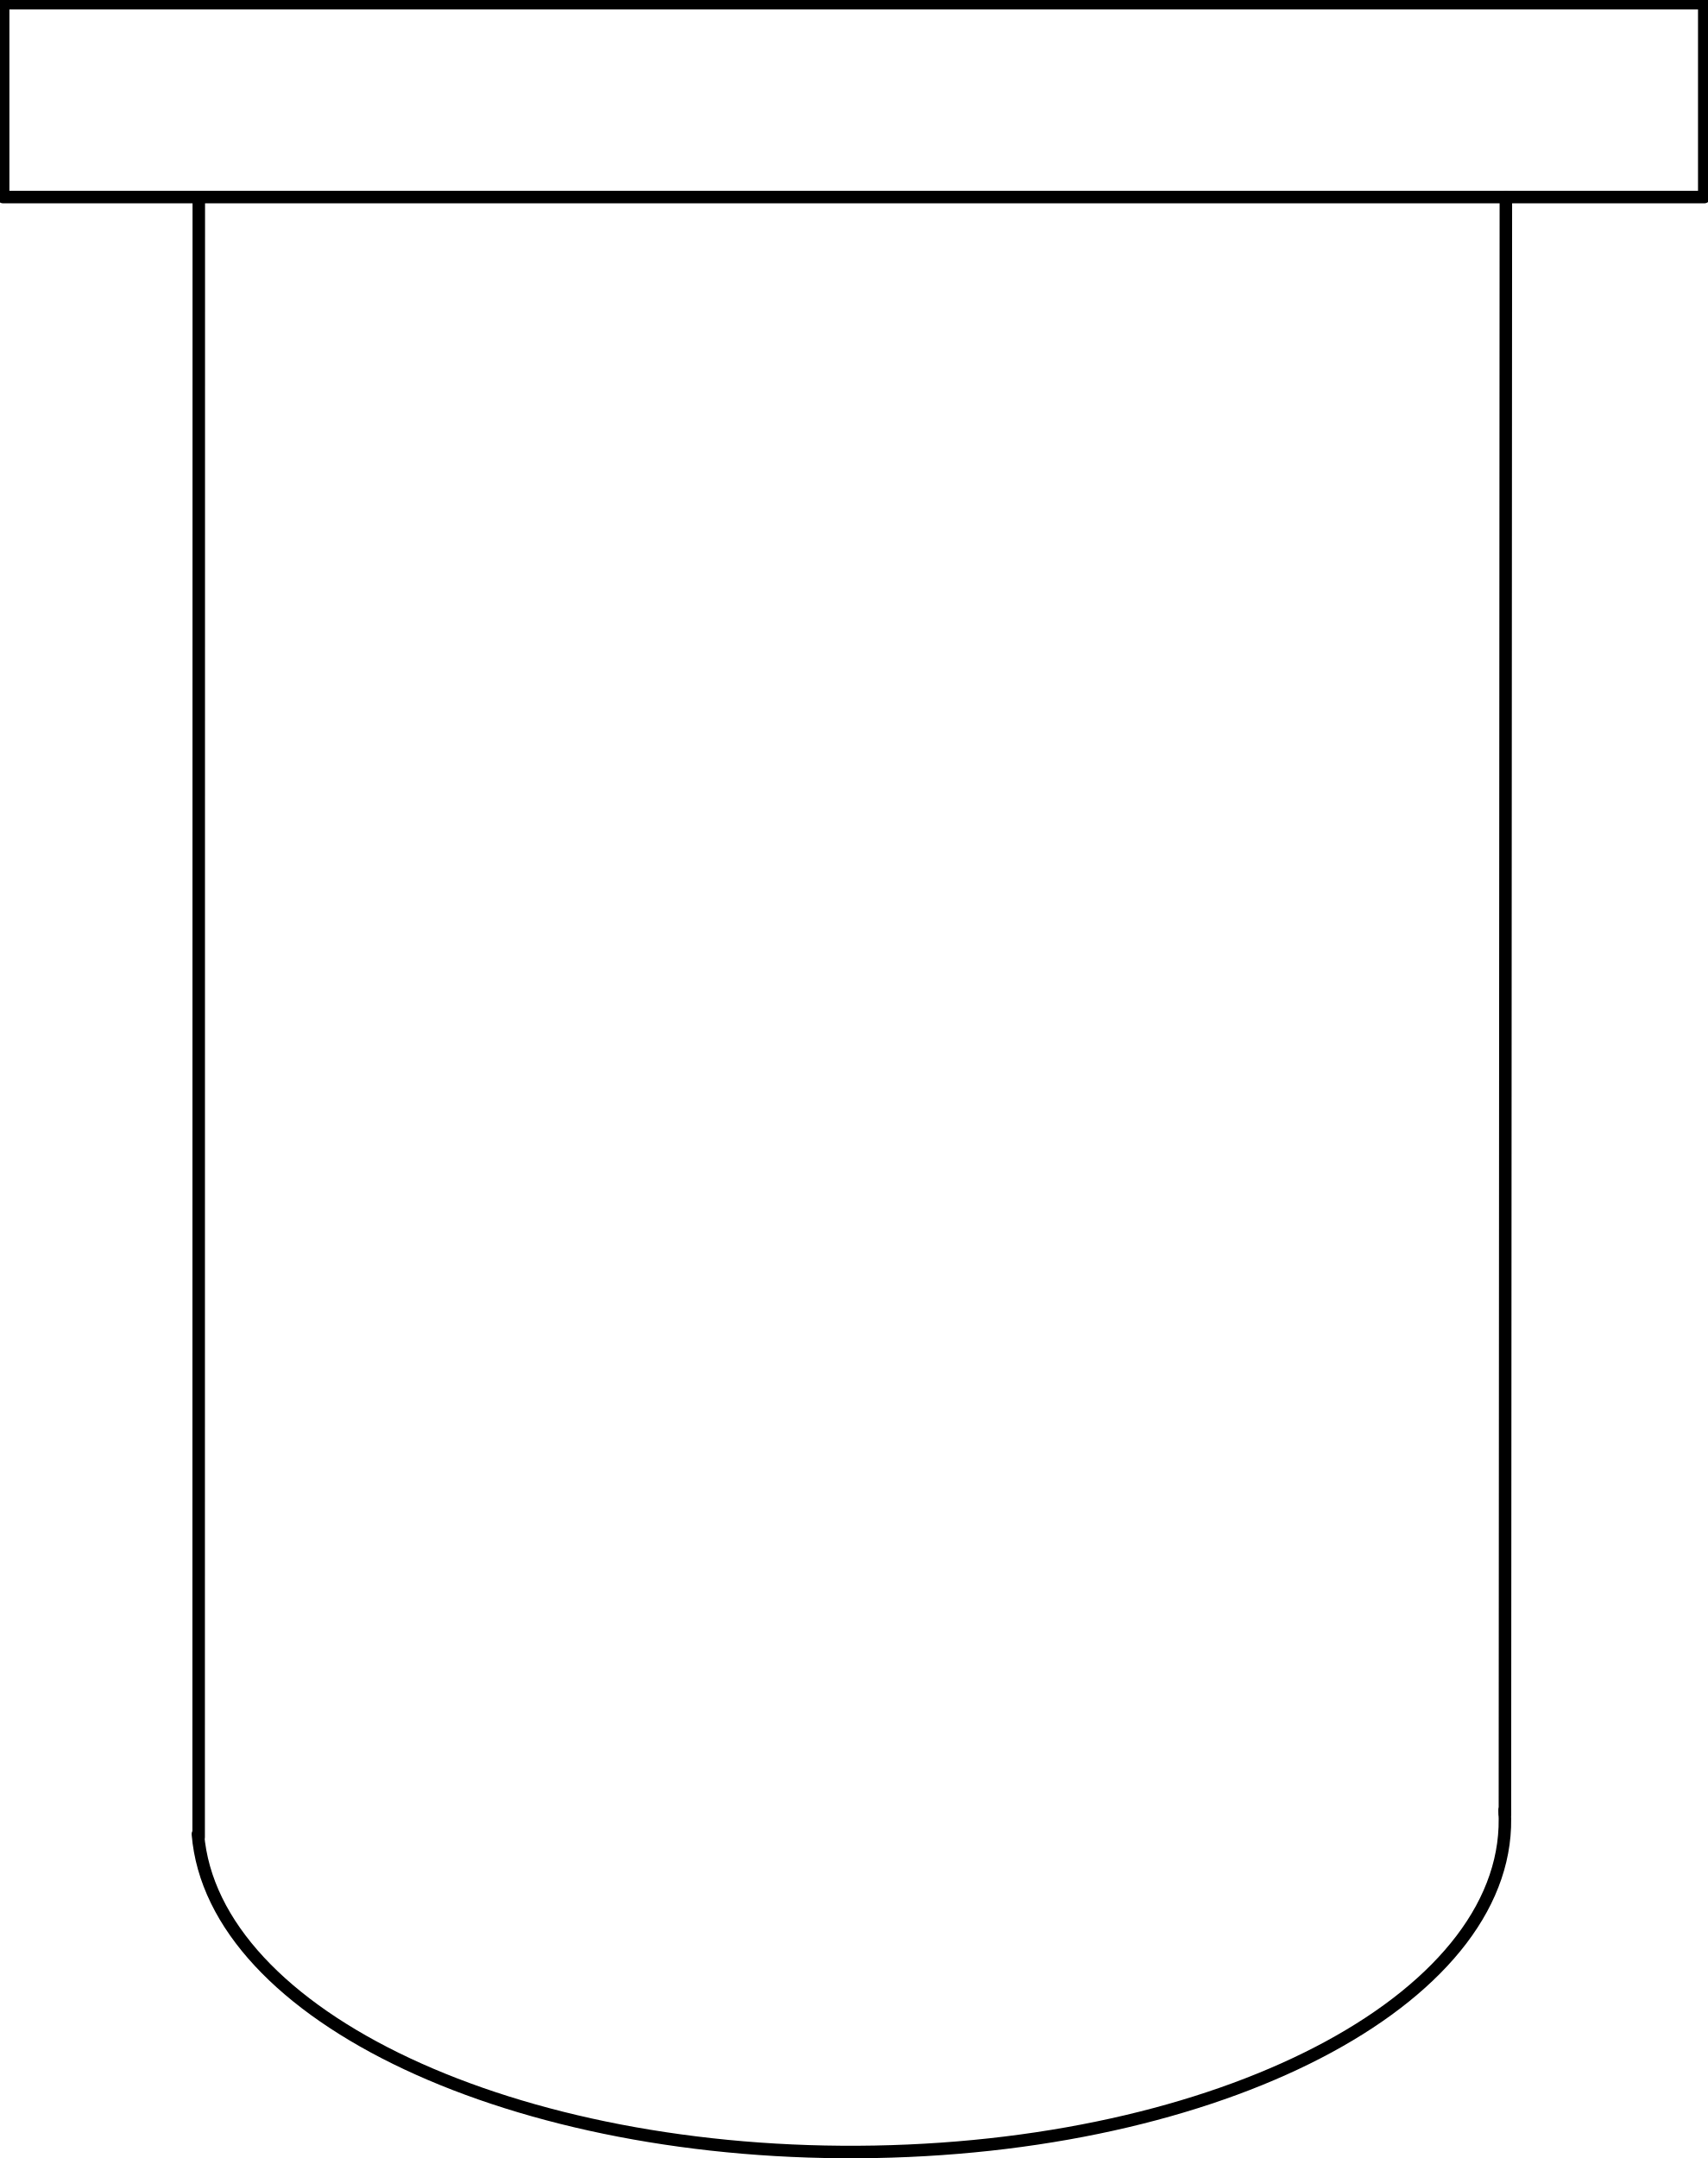
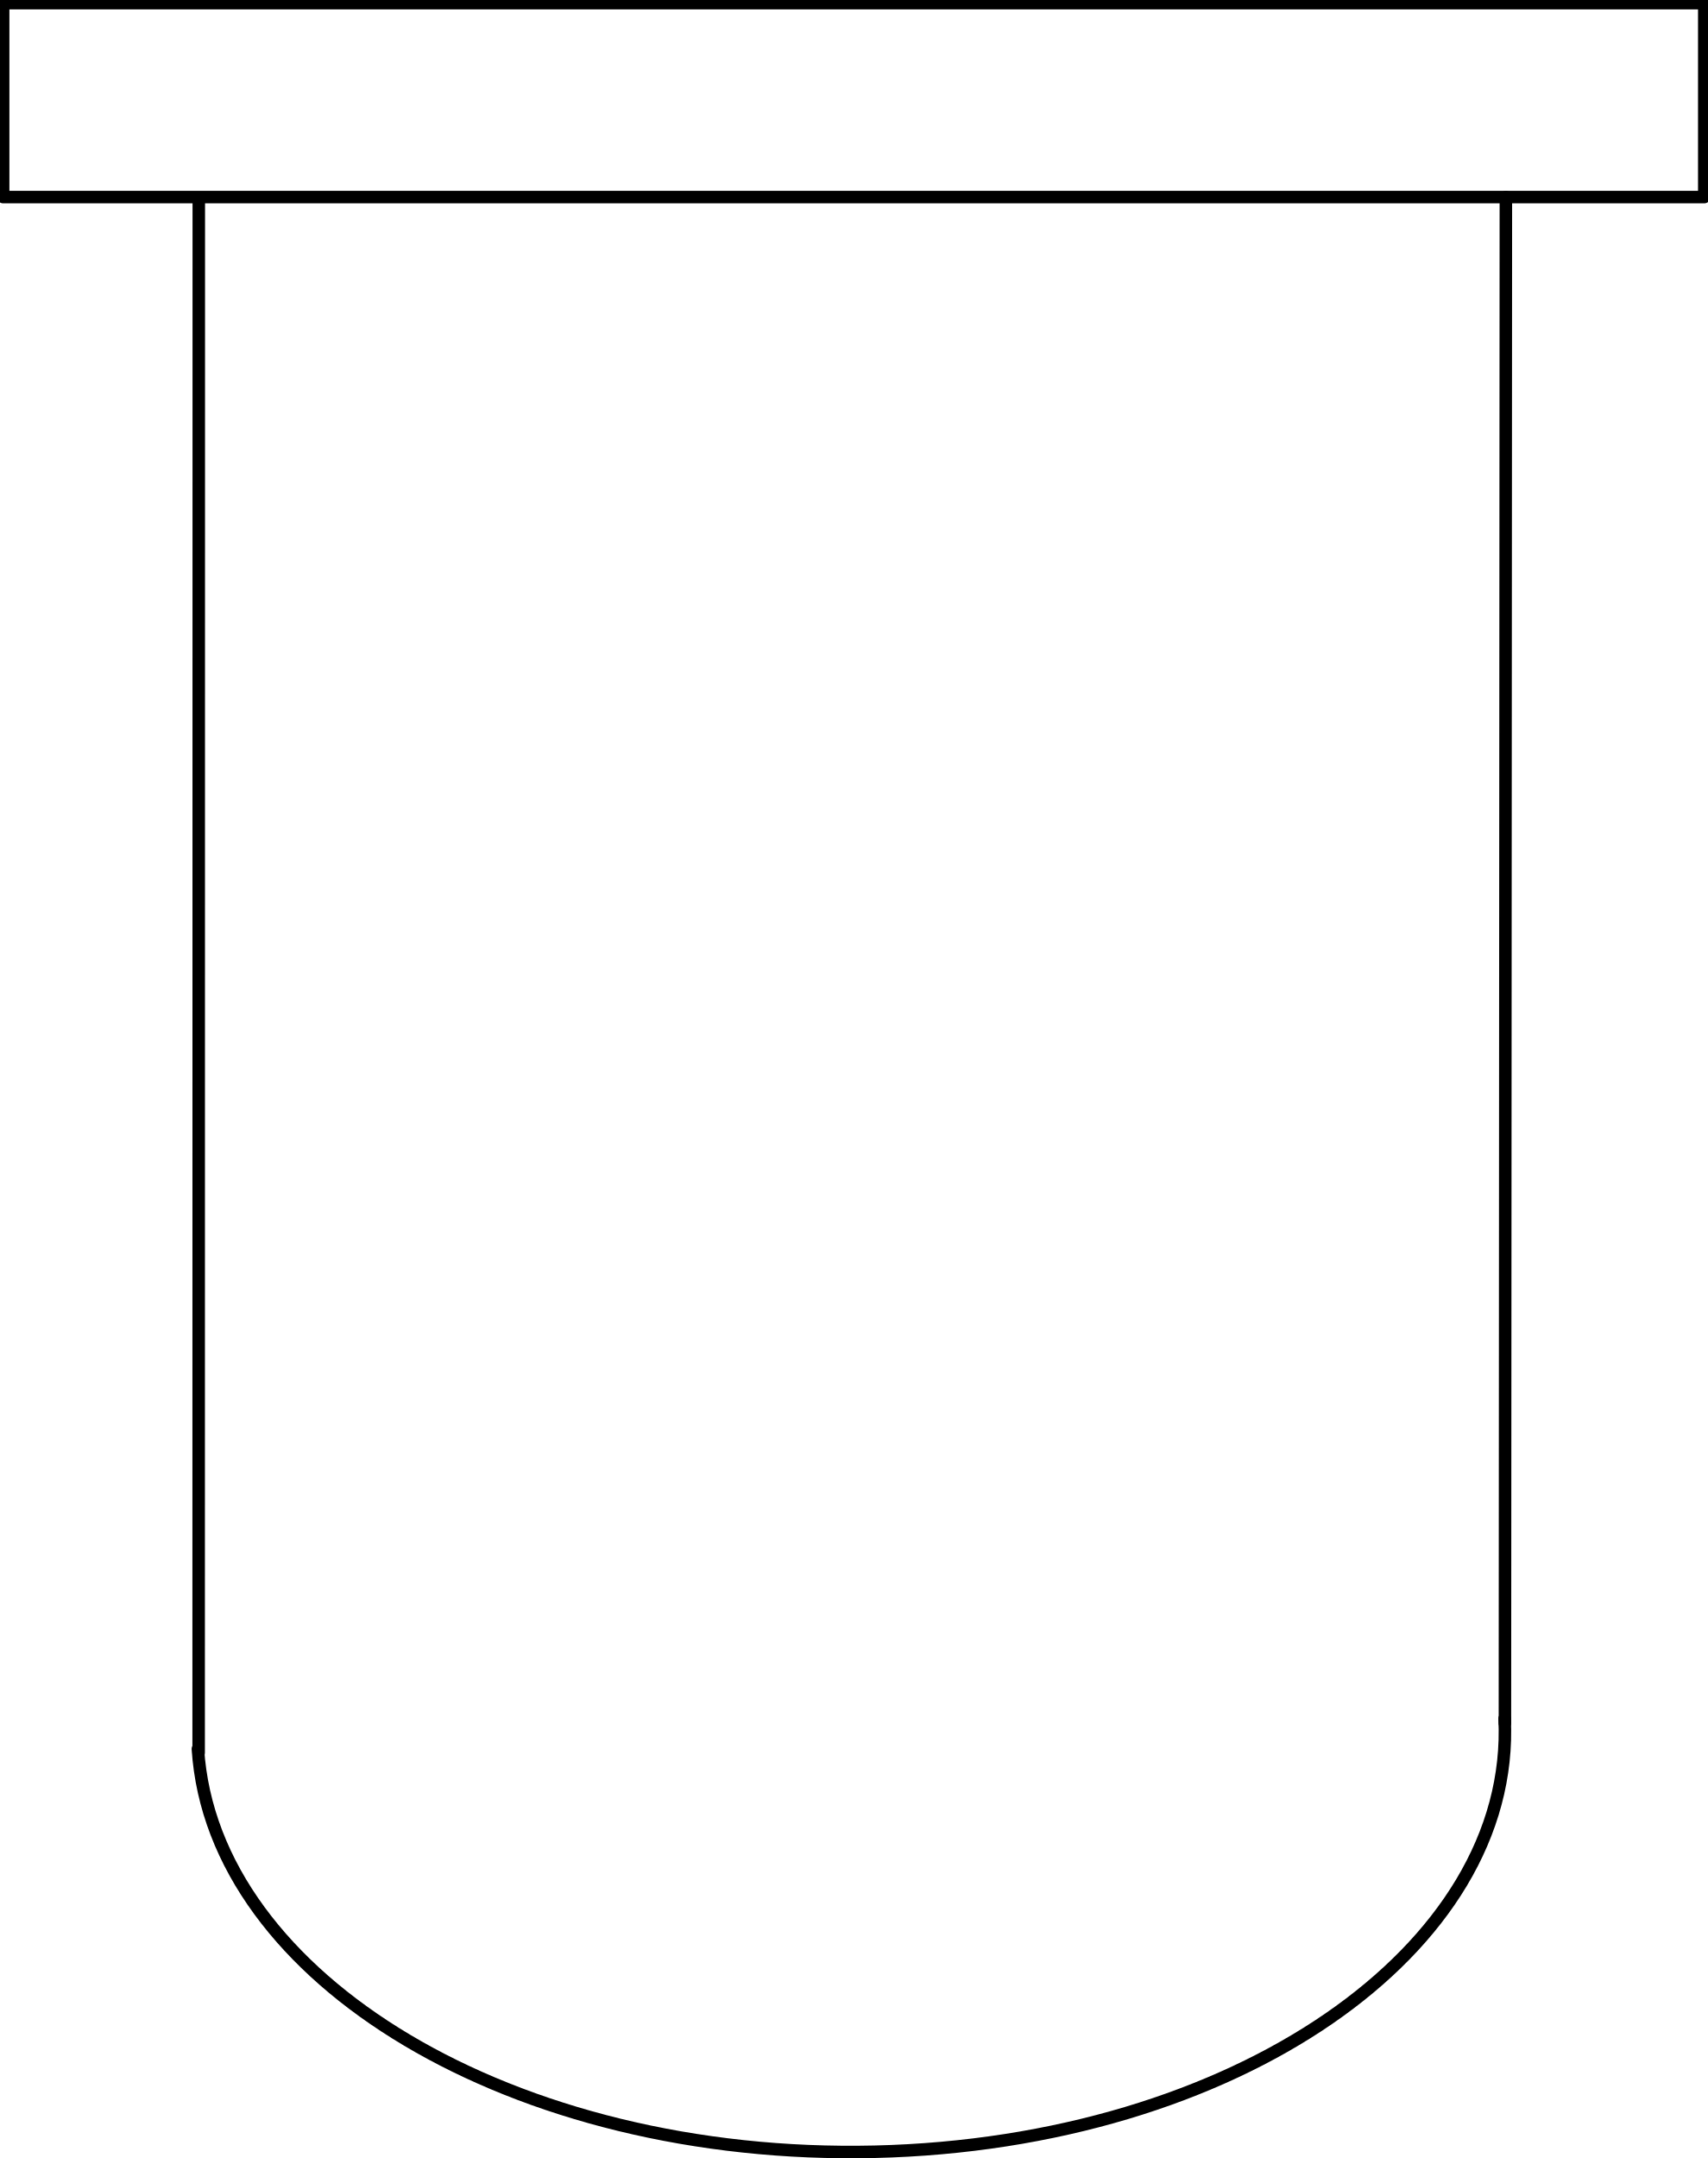
<svg xmlns="http://www.w3.org/2000/svg" version="1.1" width="144.547mm" height="182.669mm" viewBox="-0.063 -0.063 34.148 43.154">
  <defs vector-effect="non-scaling-stroke" />
  <g>
    <g id="cell-0TKr0D3uV7ifaacMRhnd-17" layer="Symbol">
-       <path d="M30.03 36.134C30.255 39.781 24.625 42.835 17.434 42.967 10.242 43.099 4.192 40.26 3.895 36.614" fill="none" stroke="rgb(0, 0, 0)" stroke-miterlimit="10" pointer-events="all" stroke-width="0.25" stroke-linecap="round" stroke-linejoin="round" />
+       <path d="M30.03 34.303C30.255 38.926 24.625 42.798 17.434 42.966 10.242 43.134 4.192 39.534 3.895 34.911" fill="none" stroke="rgb(0, 0, 0)" stroke-miterlimit="10" pointer-events="all" stroke-width="0.25" stroke-linecap="round" stroke-linejoin="round" />
    </g>
    <g id="cell-0TKr0D3uV7ifaacMRhnd-15" layer="Symbol">
-       <path d="M30.036 36.209L30.055 3.878" fill="none" stroke="rgb(0, 0, 0)" stroke-miterlimit="10" pointer-events="stroke" stroke-width="0.25" stroke-linecap="round" stroke-linejoin="round" />
+       <path d="M30.036 34.398L30.055 3.878" fill="none" stroke="rgb(0, 0, 0)" stroke-miterlimit="10" pointer-events="stroke" stroke-width="0.25" stroke-linecap="round" stroke-linejoin="round" />
    </g>
    <g id="cell-0TKr0D3uV7ifaacMRhnd-14" layer="Symbol">
-       <path d="M3.91 36.673L3.913 3.928" fill="none" stroke="rgb(0, 0, 0)" stroke-miterlimit="10" pointer-events="stroke" stroke-width="0.25" stroke-linecap="round" stroke-linejoin="round" />
+       <path d="M3.91 34.986L3.913 3.928" fill="none" stroke="rgb(0, 0, 0)" stroke-miterlimit="10" pointer-events="stroke" stroke-width="0.25" stroke-linecap="round" stroke-linejoin="round" />
    </g>
    <g id="cell-0TKr0D3uV7ifaacMRhnd-13" layer="Symbol">
      <path fill="none" stroke="rgb(0, 0, 0)" pointer-events="all" d="M0 0L34.023 0 34.023 3.878 0 3.878z" stroke-width="0.25" stroke-linecap="round" stroke-linejoin="round" />
    </g>
  </g>
</svg>
